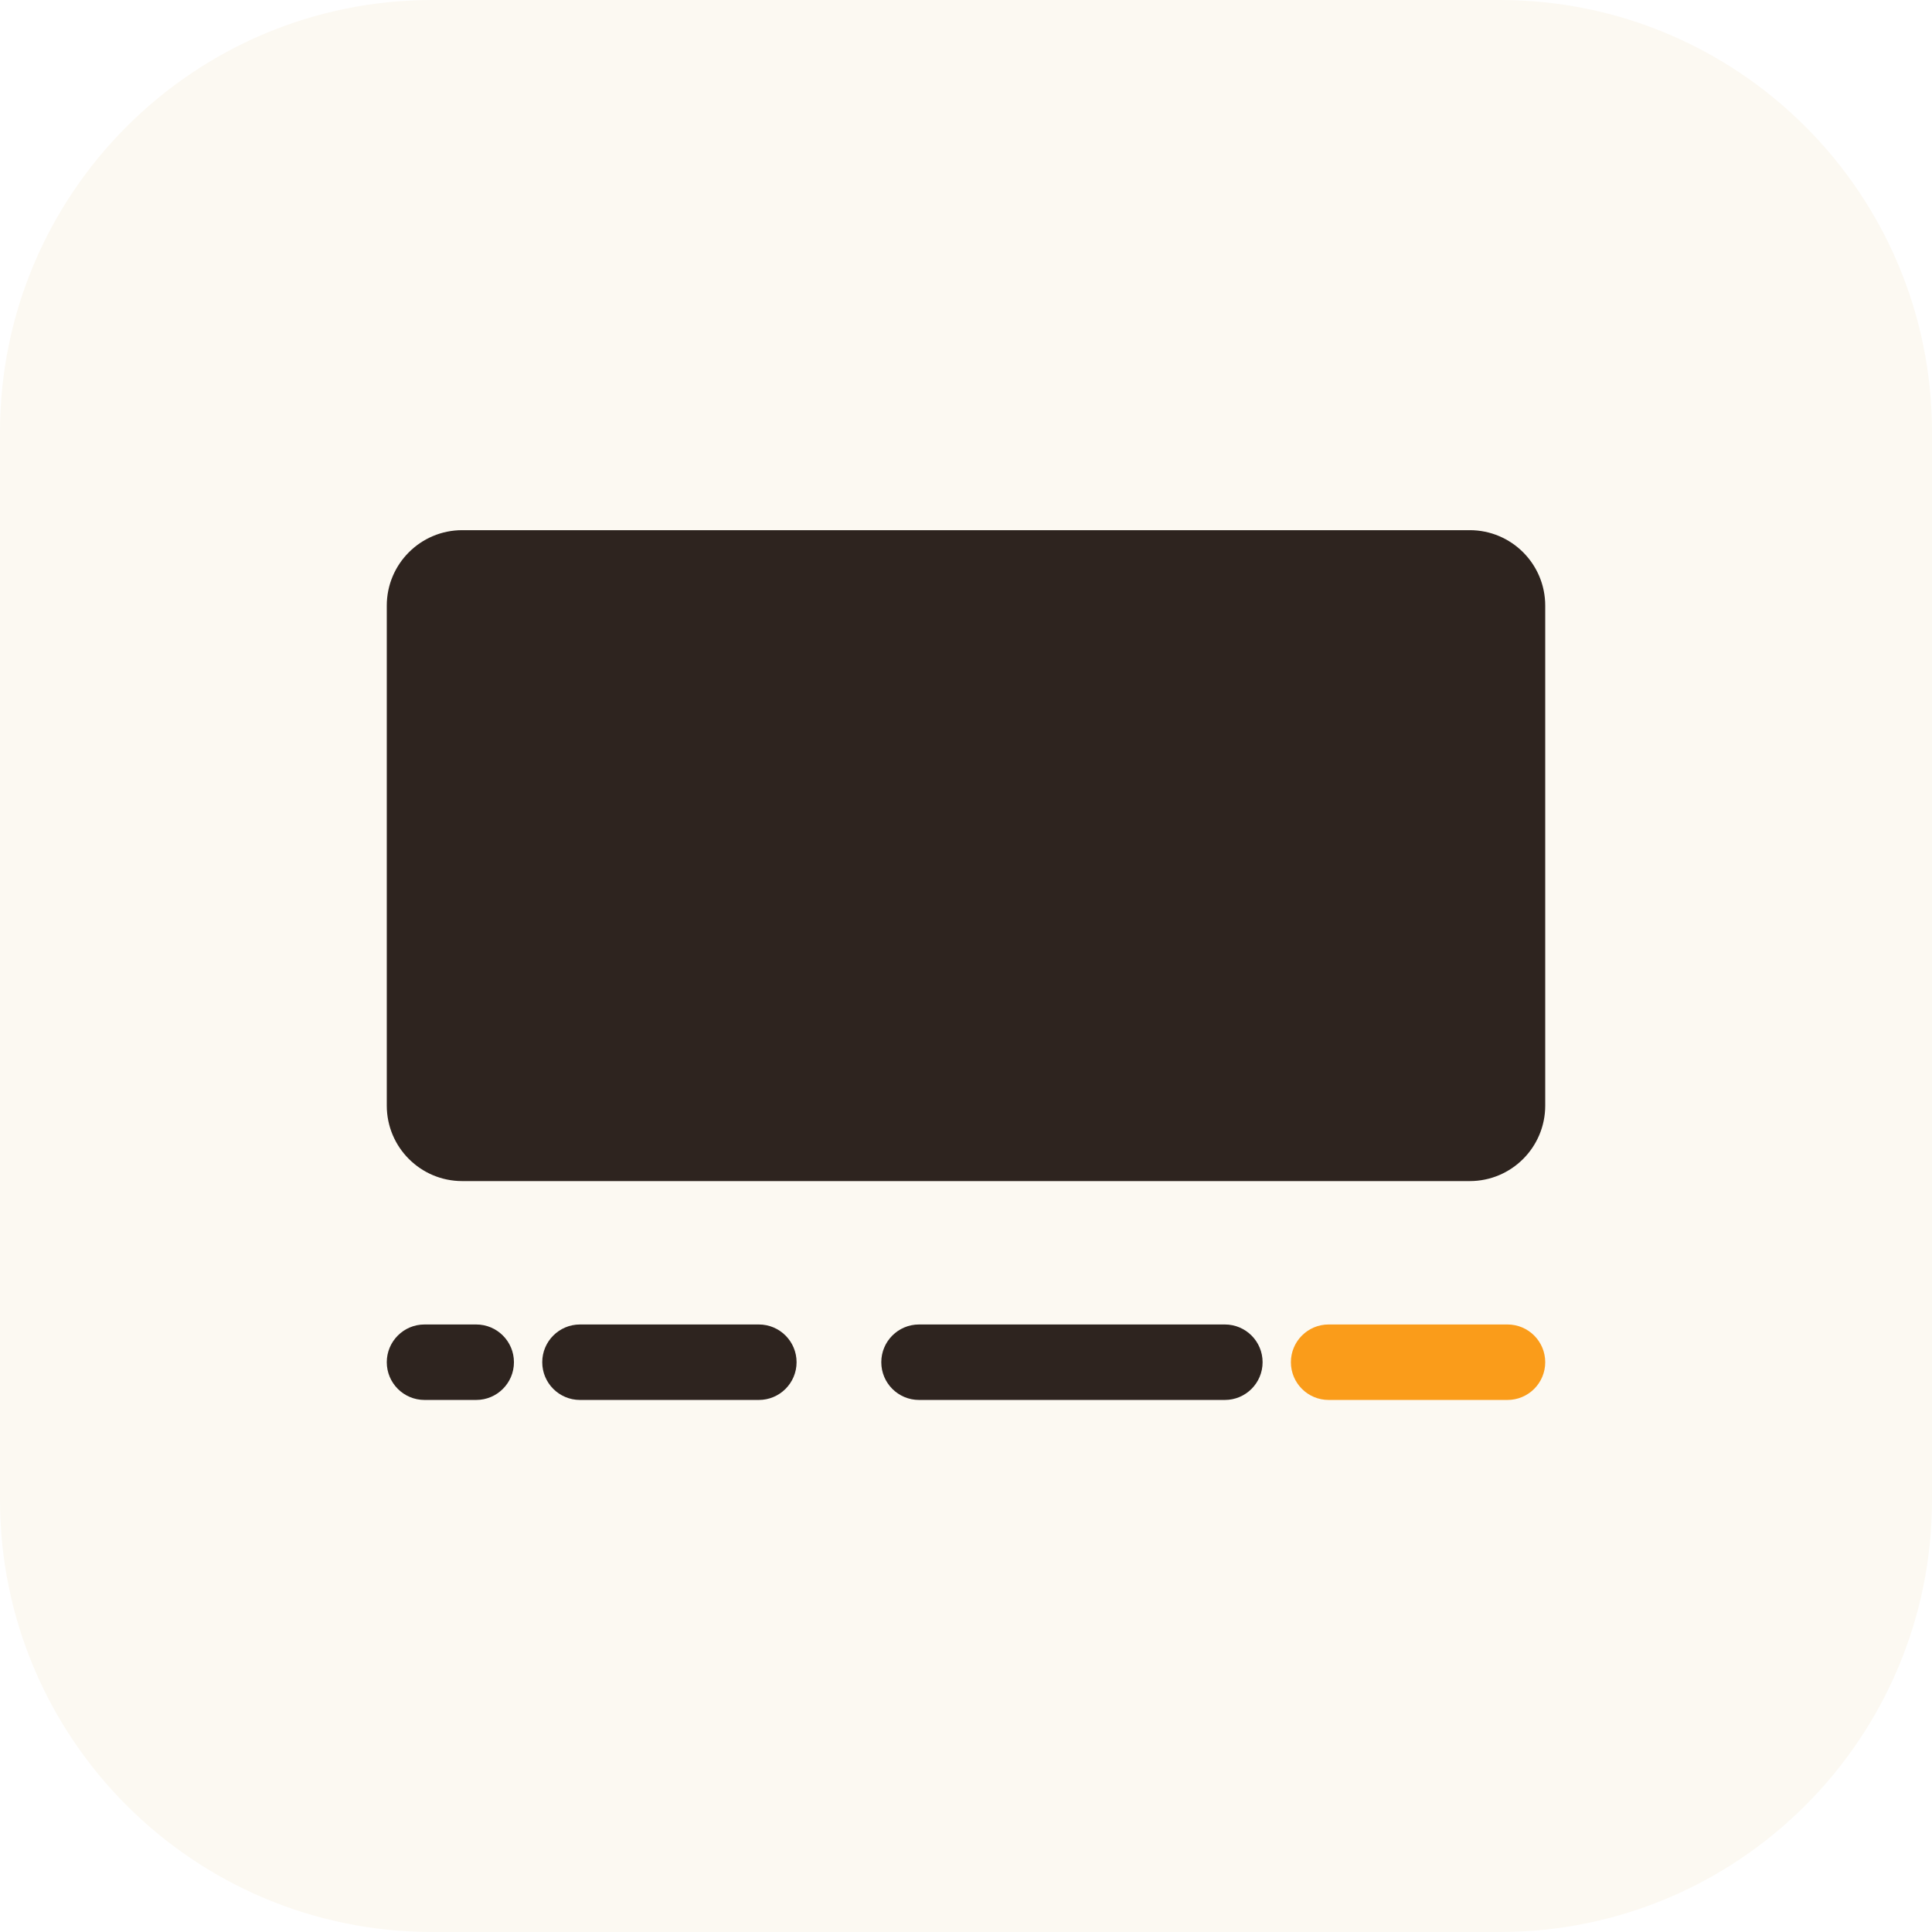
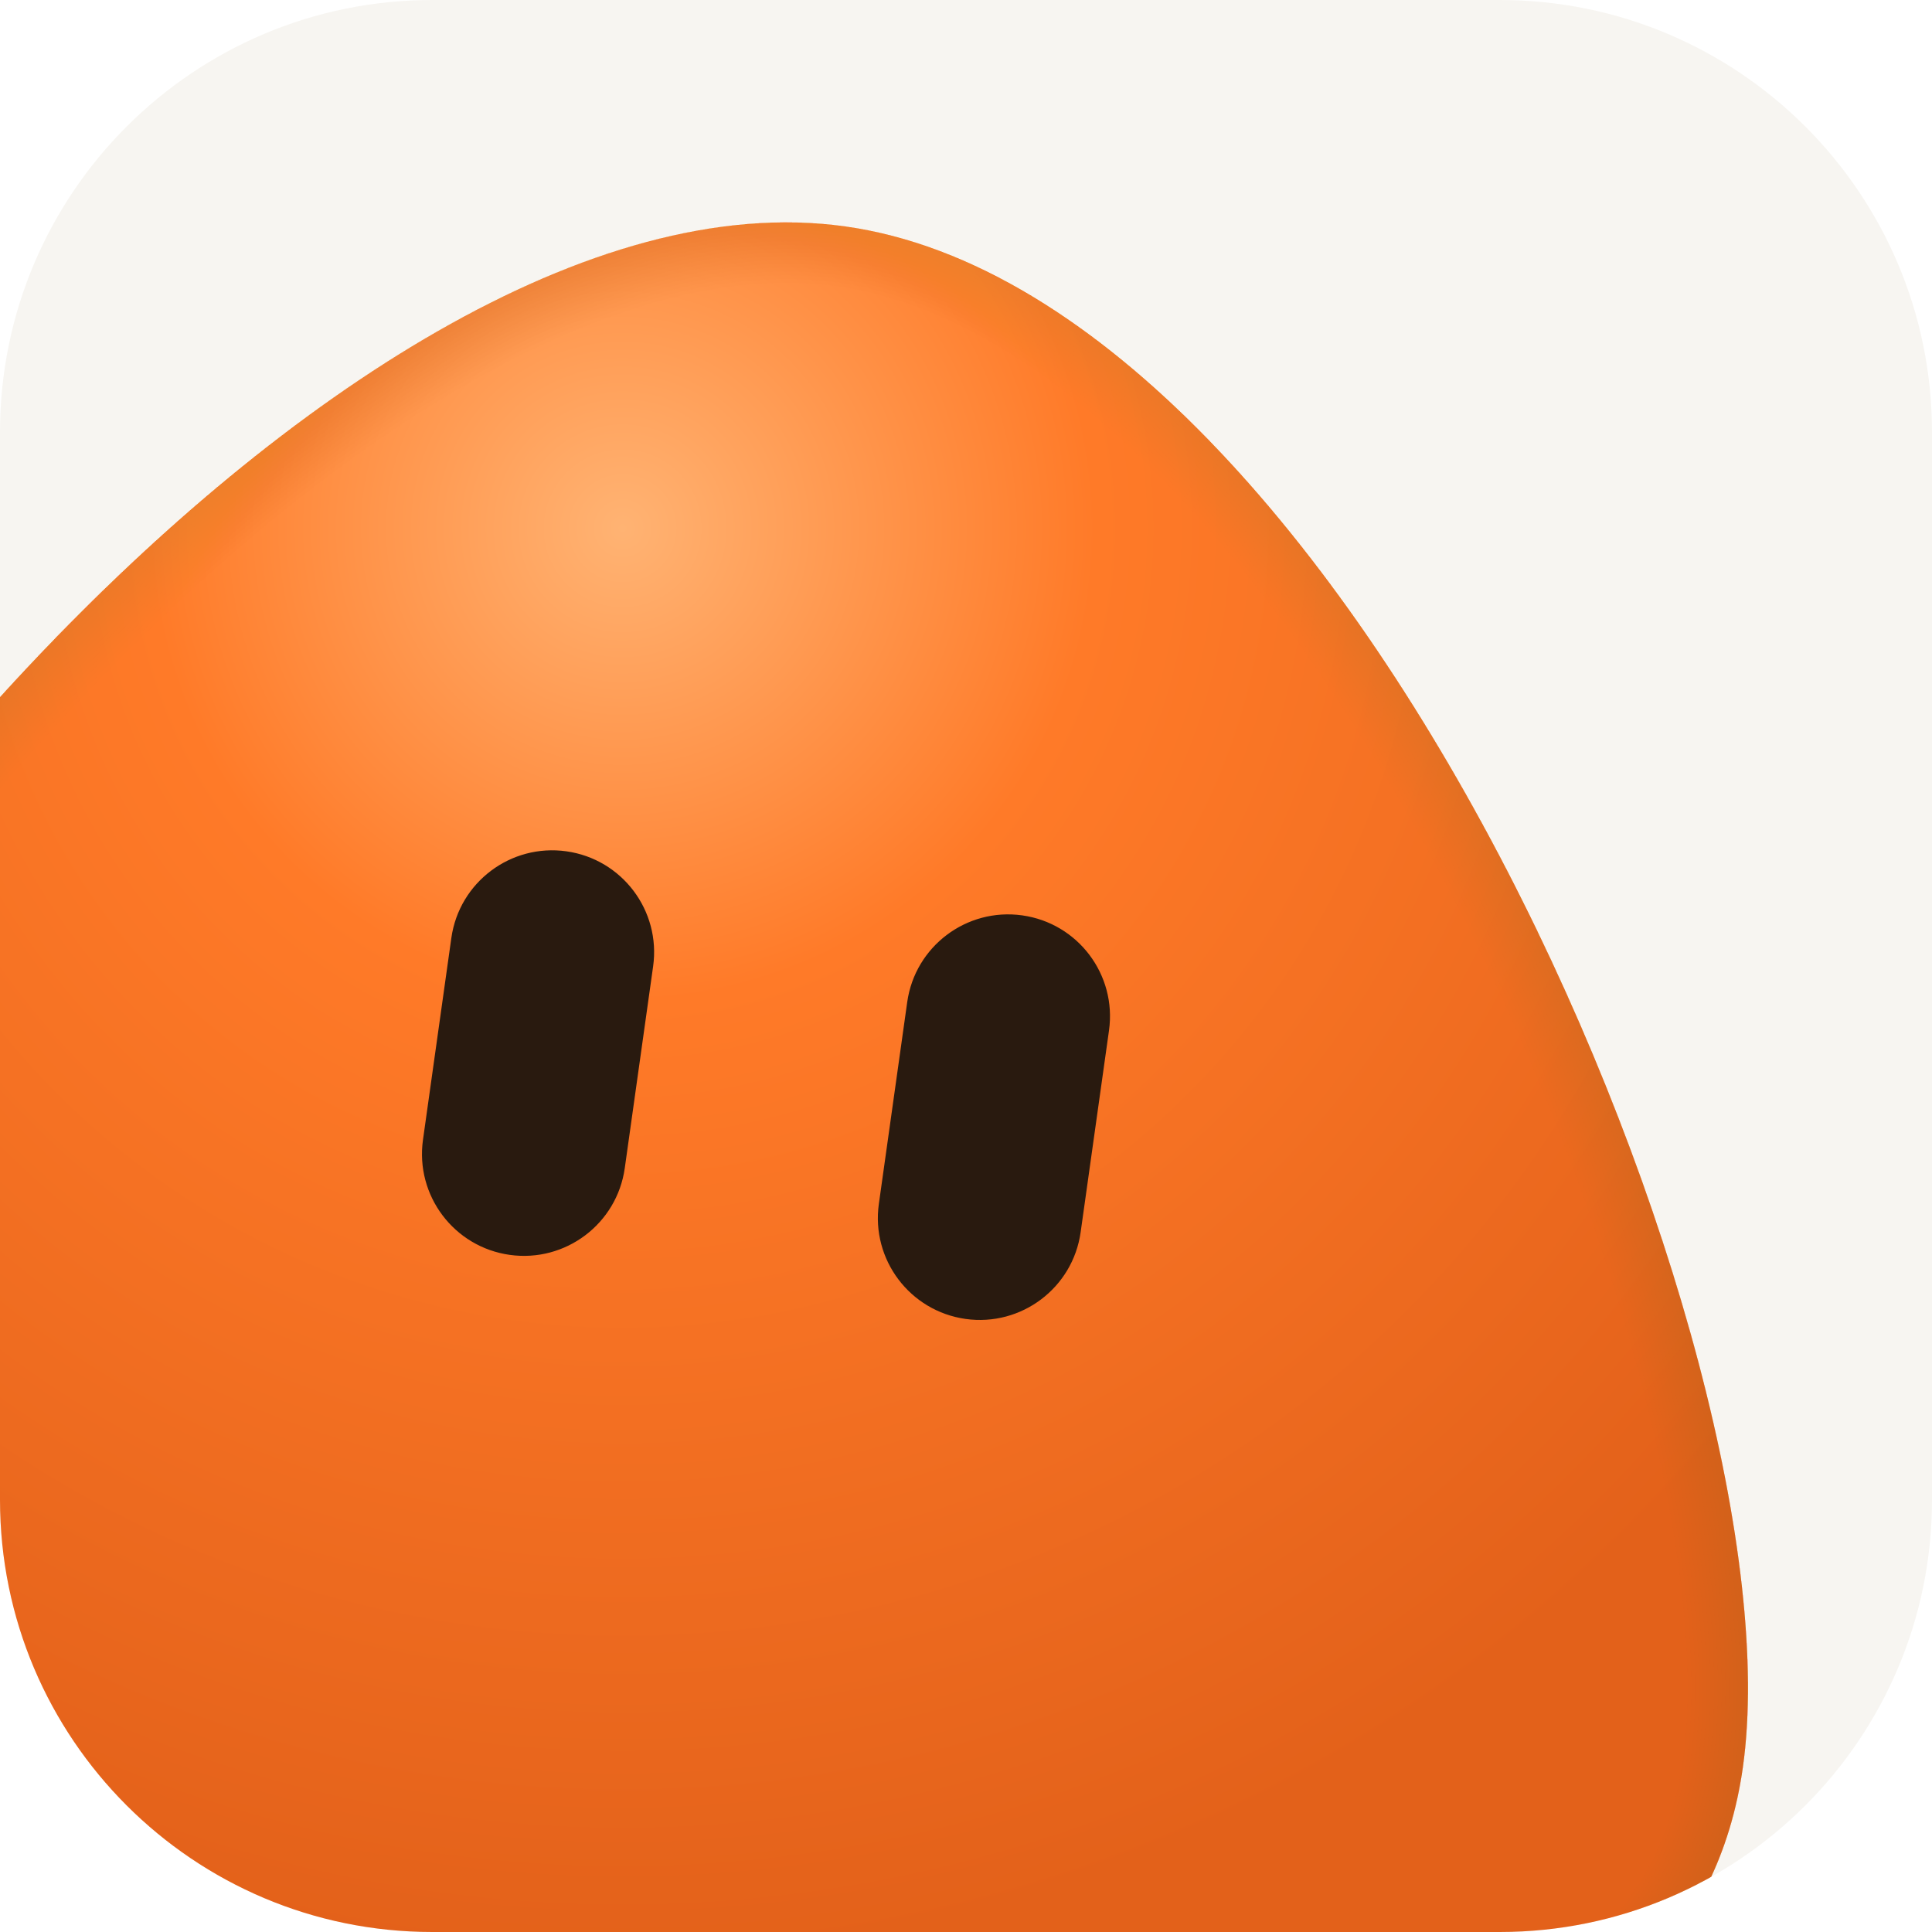
<svg xmlns="http://www.w3.org/2000/svg" viewBox="0 0 1024 1024" width="1024" height="1024">
  <defs>
    <clipPath id="r">
      <rect width="1024" height="1024" rx="229.1" />
    </clipPath>
  </defs>
  <g clip-path="url(#r)">
-     <rect width="1024" height="1024" fill="#FCF9F2" />
-     <rect x="205" y="281" width="614" height="345" rx="40" fill="#2E241F" />
-     <rect x="205.0" y="702" width="67.4" height="40" rx="20.0" fill="#2E241F" />
-     <rect x="287.4" y="702" width="134.8" height="40" rx="20.0" fill="#2E241F" />
-     <rect x="467.1" y="702" width="202.1" height="40" rx="20.0" fill="#2E241F" />
-     <rect x="684.2" y="702" width="134.8" height="40" rx="20.0" fill="#FA9C1A" />
+     <defs>
+       <radialGradient id="g1" gradientUnits="userSpaceOnUse" cx="330" cy="280" r="760">
+         <stop offset="0" stop-color="#FFB373" />
+         <stop offset="0.33" stop-color="#FF7A28" />
+         <stop offset="1" stop-color="#E3611A" />
+       </radialGradient>
+       <clipPath id="clip2">
+         <path d="M 448 120 C 717.353 157.855 954.46 718.308 923.787 936.563 C 897.956 1120.357 671.173 1170.483 307.547 1119.379 C -56.08 1068.274 -260.261 957.58 -234.431 773.787 C -203.757 555.532 178.647 82.145 448 120 Z " />
+       </clipPath>
+       <clipPath id="clip3">
+         <path d="M 448 120 C 717.353 157.855 954.46 718.308 923.787 936.563 C 897.956 1120.357 671.173 1170.483 307.547 1119.379 C -56.08 1068.274 -260.261 957.58 -234.431 773.787 C -203.757 555.532 178.647 82.145 448 120 Z " />
+       </clipPath>
+       <clipPath id="clip4">
+         <path d="M 448 120 C 717.353 157.855 954.46 718.308 923.787 936.563 C 897.956 1120.357 671.173 1170.483 307.547 1119.379 C -56.08 1068.274 -260.261 957.58 -234.431 773.787 C -203.757 555.532 178.647 82.145 448 120 Z " />
+       </clipPath>
+       <clipPath id="clip5">
+         <path d="M 448 120 C 717.353 157.855 954.46 718.308 923.787 936.563 C 897.956 1120.357 671.173 1170.483 307.547 1119.379 C -56.08 1068.274 -260.261 957.58 -234.431 773.787 C -203.757 555.532 178.647 82.145 448 120 Z " />
+       </clipPath>
+       <clipPath id="clip6">
+         <path d="M 448 120 C 717.353 157.855 954.46 718.308 923.787 936.563 C 897.956 1120.357 671.173 1170.483 307.547 1119.379 C -56.08 1068.274 -260.261 957.58 -234.431 773.787 C -203.757 555.532 178.647 82.145 448 120 Z " />
+       </clipPath>
+       <clipPath id="clip7">
+         <path d="M 448 120 C 717.353 157.855 954.46 718.308 923.787 936.563 C 897.956 1120.357 671.173 1170.483 307.547 1119.379 C -56.08 1068.274 -260.261 957.58 -234.431 773.787 C -203.757 555.532 178.647 82.145 448 120 Z " />
+       </clipPath>
+       <clipPath id="clip8">
+         <path d="M 448 120 C 717.353 157.855 954.46 718.308 923.787 936.563 C 897.956 1120.357 671.173 1170.483 307.547 1119.379 C -56.08 1068.274 -260.261 957.58 -234.431 773.787 C -203.757 555.532 178.647 82.145 448 120 Z " />
+       </clipPath>
+       <clipPath id="clip9">
+         <path d="M 448 120 C 717.353 157.855 954.46 718.308 923.787 936.563 C 897.956 1120.357 671.173 1170.483 307.547 1119.379 C -56.08 1068.274 -260.261 957.58 -234.431 773.787 C -203.757 555.532 178.647 82.145 448 120 Z " />
+       </clipPath>
+       <clipPath id="clip10">
+         <path d="M 448 120 C 717.353 157.855 954.46 718.308 923.787 936.563 C 897.956 1120.357 671.173 1170.483 307.547 1119.379 C -56.08 1068.274 -260.261 957.58 -234.431 773.787 C -203.757 555.532 178.647 82.145 448 120 Z " />
+       </clipPath>
+       <clipPath id="clip11">
+         <path d="M 448 120 C 717.353 157.855 954.46 718.308 923.787 936.563 C 897.956 1120.357 671.173 1170.483 307.547 1119.379 C -56.08 1068.274 -260.261 957.58 -234.431 773.787 C -203.757 555.532 178.647 82.145 448 120 Z " />
+       </clipPath>
+       <clipPath id="clip12">
+         <path d="M 448 120 C 717.353 157.855 954.46 718.308 923.787 936.563 C 897.956 1120.357 671.173 1170.483 307.547 1119.379 C -56.08 1068.274 -260.261 957.58 -234.431 773.787 C -203.757 555.532 178.647 82.145 448 120 Z " />
+       </clipPath>
+       <clipPath id="clip13">
+         <path d="M 448 120 C 717.353 157.855 954.46 718.308 923.787 936.563 C 897.956 1120.357 671.173 1170.483 307.547 1119.379 C -56.08 1068.274 -260.261 957.58 -234.431 773.787 C -203.757 555.532 178.647 82.145 448 120 Z " />
+       </clipPath>
+       <clipPath id="clip14">
+         <path d="M 448 120 C 717.353 157.855 954.46 718.308 923.787 936.563 C 897.956 1120.357 671.173 1170.483 307.547 1119.379 C -56.08 1068.274 -260.261 957.58 -234.431 773.787 C -203.757 555.532 178.647 82.145 448 120 Z " />
+       </clipPath>
+       <clipPath id="clip15">
+         <path d="M 448 120 C 717.353 157.855 954.46 718.308 923.787 936.563 C 897.956 1120.357 671.173 1170.483 307.547 1119.379 C -56.08 1068.274 -260.261 957.58 -234.431 773.787 C -203.757 555.532 178.647 82.145 448 120 Z " />
+       </clipPath>
+       <clipPath id="clip16">
+         <path d="M 448 120 C 717.353 157.855 954.46 718.308 923.787 936.563 C 897.956 1120.357 671.173 1170.483 307.547 1119.379 C -56.08 1068.274 -260.261 957.58 -234.431 773.787 C -203.757 555.532 178.647 82.145 448 120 Z " />
+       </clipPath>
+       <clipPath id="clip17">
+         <path d="M 448 120 C 717.353 157.855 954.46 718.308 923.787 936.563 C 897.956 1120.357 671.173 1170.483 307.547 1119.379 C -56.08 1068.274 -260.261 957.58 -234.431 773.787 C -203.757 555.532 178.647 82.145 448 120 Z " />
+       </clipPath>
+     </defs>
+     <path fill="#F7F5F1" fill-rule="nonzero" d="M 0 0 L 1024 0 C 1024 0 1024 0 1024 0 L 1024 1024 C 1024 1024 1024 1024 1024 1024 L 0 1024 C 0 1024 0 1024 0 1024 L 0 0 C 0 0 0 0 0 0 Z " />
+     <path fill="url(#g1)" fill-rule="nonzero" d="M 448 120 C 717.353 157.855 954.46 718.308 923.787 936.563 C 897.956 1120.357 671.173 1170.483 307.547 1119.379 C -56.08 1068.274 -260.261 957.58 -234.431 773.787 C -203.757 555.532 178.647 82.145 448 120 Z " />
+     <path fill="none" stroke="#A8400A" stroke-width="4" opacity="0.012" clip-path="url(#clip2)" d="M 448 120 C 717.353 157.855 954.46 718.308 923.787 936.563 C 897.956 1120.357 671.173 1170.483 307.547 1119.379 C -56.08 1068.274 -260.261 957.58 -234.431 773.787 C -203.757 555.532 178.647 82.145 448 120 Z " />
+     <path fill="none" stroke="#A8400A" stroke-width="8" opacity="0.012" clip-path="url(#clip3)" d="M 448 120 C 717.353 157.855 954.46 718.308 923.787 936.563 C 897.956 1120.357 671.173 1170.483 307.547 1119.379 C -56.08 1068.274 -260.261 957.58 -234.431 773.787 C -203.757 555.532 178.647 82.145 448 120 Z " />
+     <path fill="none" stroke="#A8400A" stroke-width="12" opacity="0.012" clip-path="url(#clip4)" d="M 448 120 C 717.353 157.855 954.46 718.308 923.787 936.563 C 897.956 1120.357 671.173 1170.483 307.547 1119.379 C -56.08 1068.274 -260.261 957.58 -234.431 773.787 C -203.757 555.532 178.647 82.145 448 120 Z " />
+     <path fill="none" stroke="#A8400A" stroke-width="16" opacity="0.012" clip-path="url(#clip5)" d="M 448 120 C 717.353 157.855 954.46 718.308 923.787 936.563 C 897.956 1120.357 671.173 1170.483 307.547 1119.379 C -56.08 1068.274 -260.261 957.58 -234.431 773.787 C -203.757 555.532 178.647 82.145 448 120 Z " />
+     <path fill="none" stroke="#A8400A" stroke-width="20" opacity="0.012" clip-path="url(#clip6)" d="M 448 120 C 717.353 157.855 954.46 718.308 923.787 936.563 C 897.956 1120.357 671.173 1170.483 307.547 1119.379 C -56.08 1068.274 -260.261 957.58 -234.431 773.787 C -203.757 555.532 178.647 82.145 448 120 Z " />
+     <path fill="none" stroke="#A8400A" stroke-width="24" opacity="0.012" clip-path="url(#clip7)" d="M 448 120 C 717.353 157.855 954.46 718.308 923.787 936.563 C 897.956 1120.357 671.173 1170.483 307.547 1119.379 C -56.08 1068.274 -260.261 957.58 -234.431 773.787 C -203.757 555.532 178.647 82.145 448 120 Z " />
+     <path fill="none" stroke="#A8400A" stroke-width="28" opacity="0.012" clip-path="url(#clip8)" d="M 448 120 C 717.353 157.855 954.46 718.308 923.787 936.563 C 897.956 1120.357 671.173 1170.483 307.547 1119.379 C -56.08 1068.274 -260.261 957.58 -234.431 773.787 C -203.757 555.532 178.647 82.145 448 120 Z " />
+     <path fill="none" stroke="#A8400A" stroke-width="32" opacity="0.012" clip-path="url(#clip9)" d="M 448 120 C 717.353 157.855 954.46 718.308 923.787 936.563 C 897.956 1120.357 671.173 1170.483 307.547 1119.379 C -56.08 1068.274 -260.261 957.58 -234.431 773.787 C -203.757 555.532 178.647 82.145 448 120 Z " />
+     <path fill="none" stroke="#A8400A" stroke-width="36" opacity="0.012" clip-path="url(#clip10)" d="M 448 120 C 717.353 157.855 954.46 718.308 923.787 936.563 C 897.956 1120.357 671.173 1170.483 307.547 1119.379 C -56.08 1068.274 -260.261 957.58 -234.431 773.787 C -203.757 555.532 178.647 82.145 448 120 Z " />
+     <path fill="none" stroke="#A8400A" stroke-width="40" opacity="0.012" clip-path="url(#clip11)" d="M 448 120 C 717.353 157.855 954.46 718.308 923.787 936.563 C 897.956 1120.357 671.173 1170.483 307.547 1119.379 C -56.08 1068.274 -260.261 957.58 -234.431 773.787 C -203.757 555.532 178.647 82.145 448 120 Z " />
+     <path fill="none" stroke="#A8400A" stroke-width="44" opacity="0.012" clip-path="url(#clip12)" d="M 448 120 C 717.353 157.855 954.46 718.308 923.787 936.563 C 897.956 1120.357 671.173 1170.483 307.547 1119.379 C -56.08 1068.274 -260.261 957.58 -234.431 773.787 C -203.757 555.532 178.647 82.145 448 120 Z " />
+     <path fill="none" stroke="#A8400A" stroke-width="48" opacity="0.012" clip-path="url(#clip13)" d="M 448 120 C 717.353 157.855 954.46 718.308 923.787 936.563 C 897.956 1120.357 671.173 1170.483 307.547 1119.379 C -56.08 1068.274 -260.261 957.58 -234.431 773.787 C -203.757 555.532 178.647 82.145 448 120 Z " />
+     <path fill="none" stroke="#A8400A" stroke-width="52" opacity="0.012" clip-path="url(#clip14)" d="M 448 120 C 717.353 157.855 954.46 718.308 923.787 936.563 C 897.956 1120.357 671.173 1170.483 307.547 1119.379 C -56.08 1068.274 -260.261 957.58 -234.431 773.787 C -203.757 555.532 178.647 82.145 448 120 Z " />
+     <path fill="none" stroke="#A8400A" stroke-width="56" opacity="0.012" clip-path="url(#clip15)" d="M 448 120 C 717.353 157.855 954.46 718.308 923.787 936.563 C 897.956 1120.357 671.173 1170.483 307.547 1119.379 C -56.08 1068.274 -260.261 957.58 -234.431 773.787 C -203.757 555.532 178.647 82.145 448 120 Z " />
+     <path fill="none" stroke="#A8400A" stroke-width="60" opacity="0.012" clip-path="url(#clip16)" d="M 448 120 C 717.353 157.855 954.46 718.308 923.787 936.563 C 897.956 1120.357 671.173 1170.483 307.547 1119.379 C -56.08 1068.274 -260.261 957.58 -234.431 773.787 C -203.757 555.532 178.647 82.145 448 120 Z " />
+     <path fill="none" stroke="#A8400A" stroke-width="64" opacity="0.012" clip-path="url(#clip17)" d="M 448 120 C 717.353 157.855 954.46 718.308 923.787 936.563 C 897.956 1120.357 671.173 1170.483 307.547 1119.379 C -56.08 1068.274 -260.261 957.58 -234.431 773.787 C -203.757 555.532 178.647 82.145 448 120 Z " />
+     <path fill="#291A0F" fill-rule="nonzero" d="M 300.208 451.211 L 300.208 451.211 C 329.741 455.362 350.318 482.668 346.167 512.201 L 331.137 619.15 C 326.986 648.683 299.68 669.26 270.147 665.109 L 270.147 665.109 C 240.614 660.958 220.037 633.652 224.188 604.119 L 239.218 497.17 C 243.369 467.637 270.675 447.06 300.208 451.211 Z  M 541.834 485.169 L 541.834 485.169 C 571.367 489.32 591.943 516.626 587.793 546.159 L 572.762 653.108 C 568.611 682.641 541.305 703.218 511.772 699.067 L 511.772 699.067 C 482.239 694.917 461.663 667.611 465.813 638.077 L 480.844 531.128 C 484.994 501.595 512.301 481.019 541.834 485.169 Z " />
  </g>
</svg>
